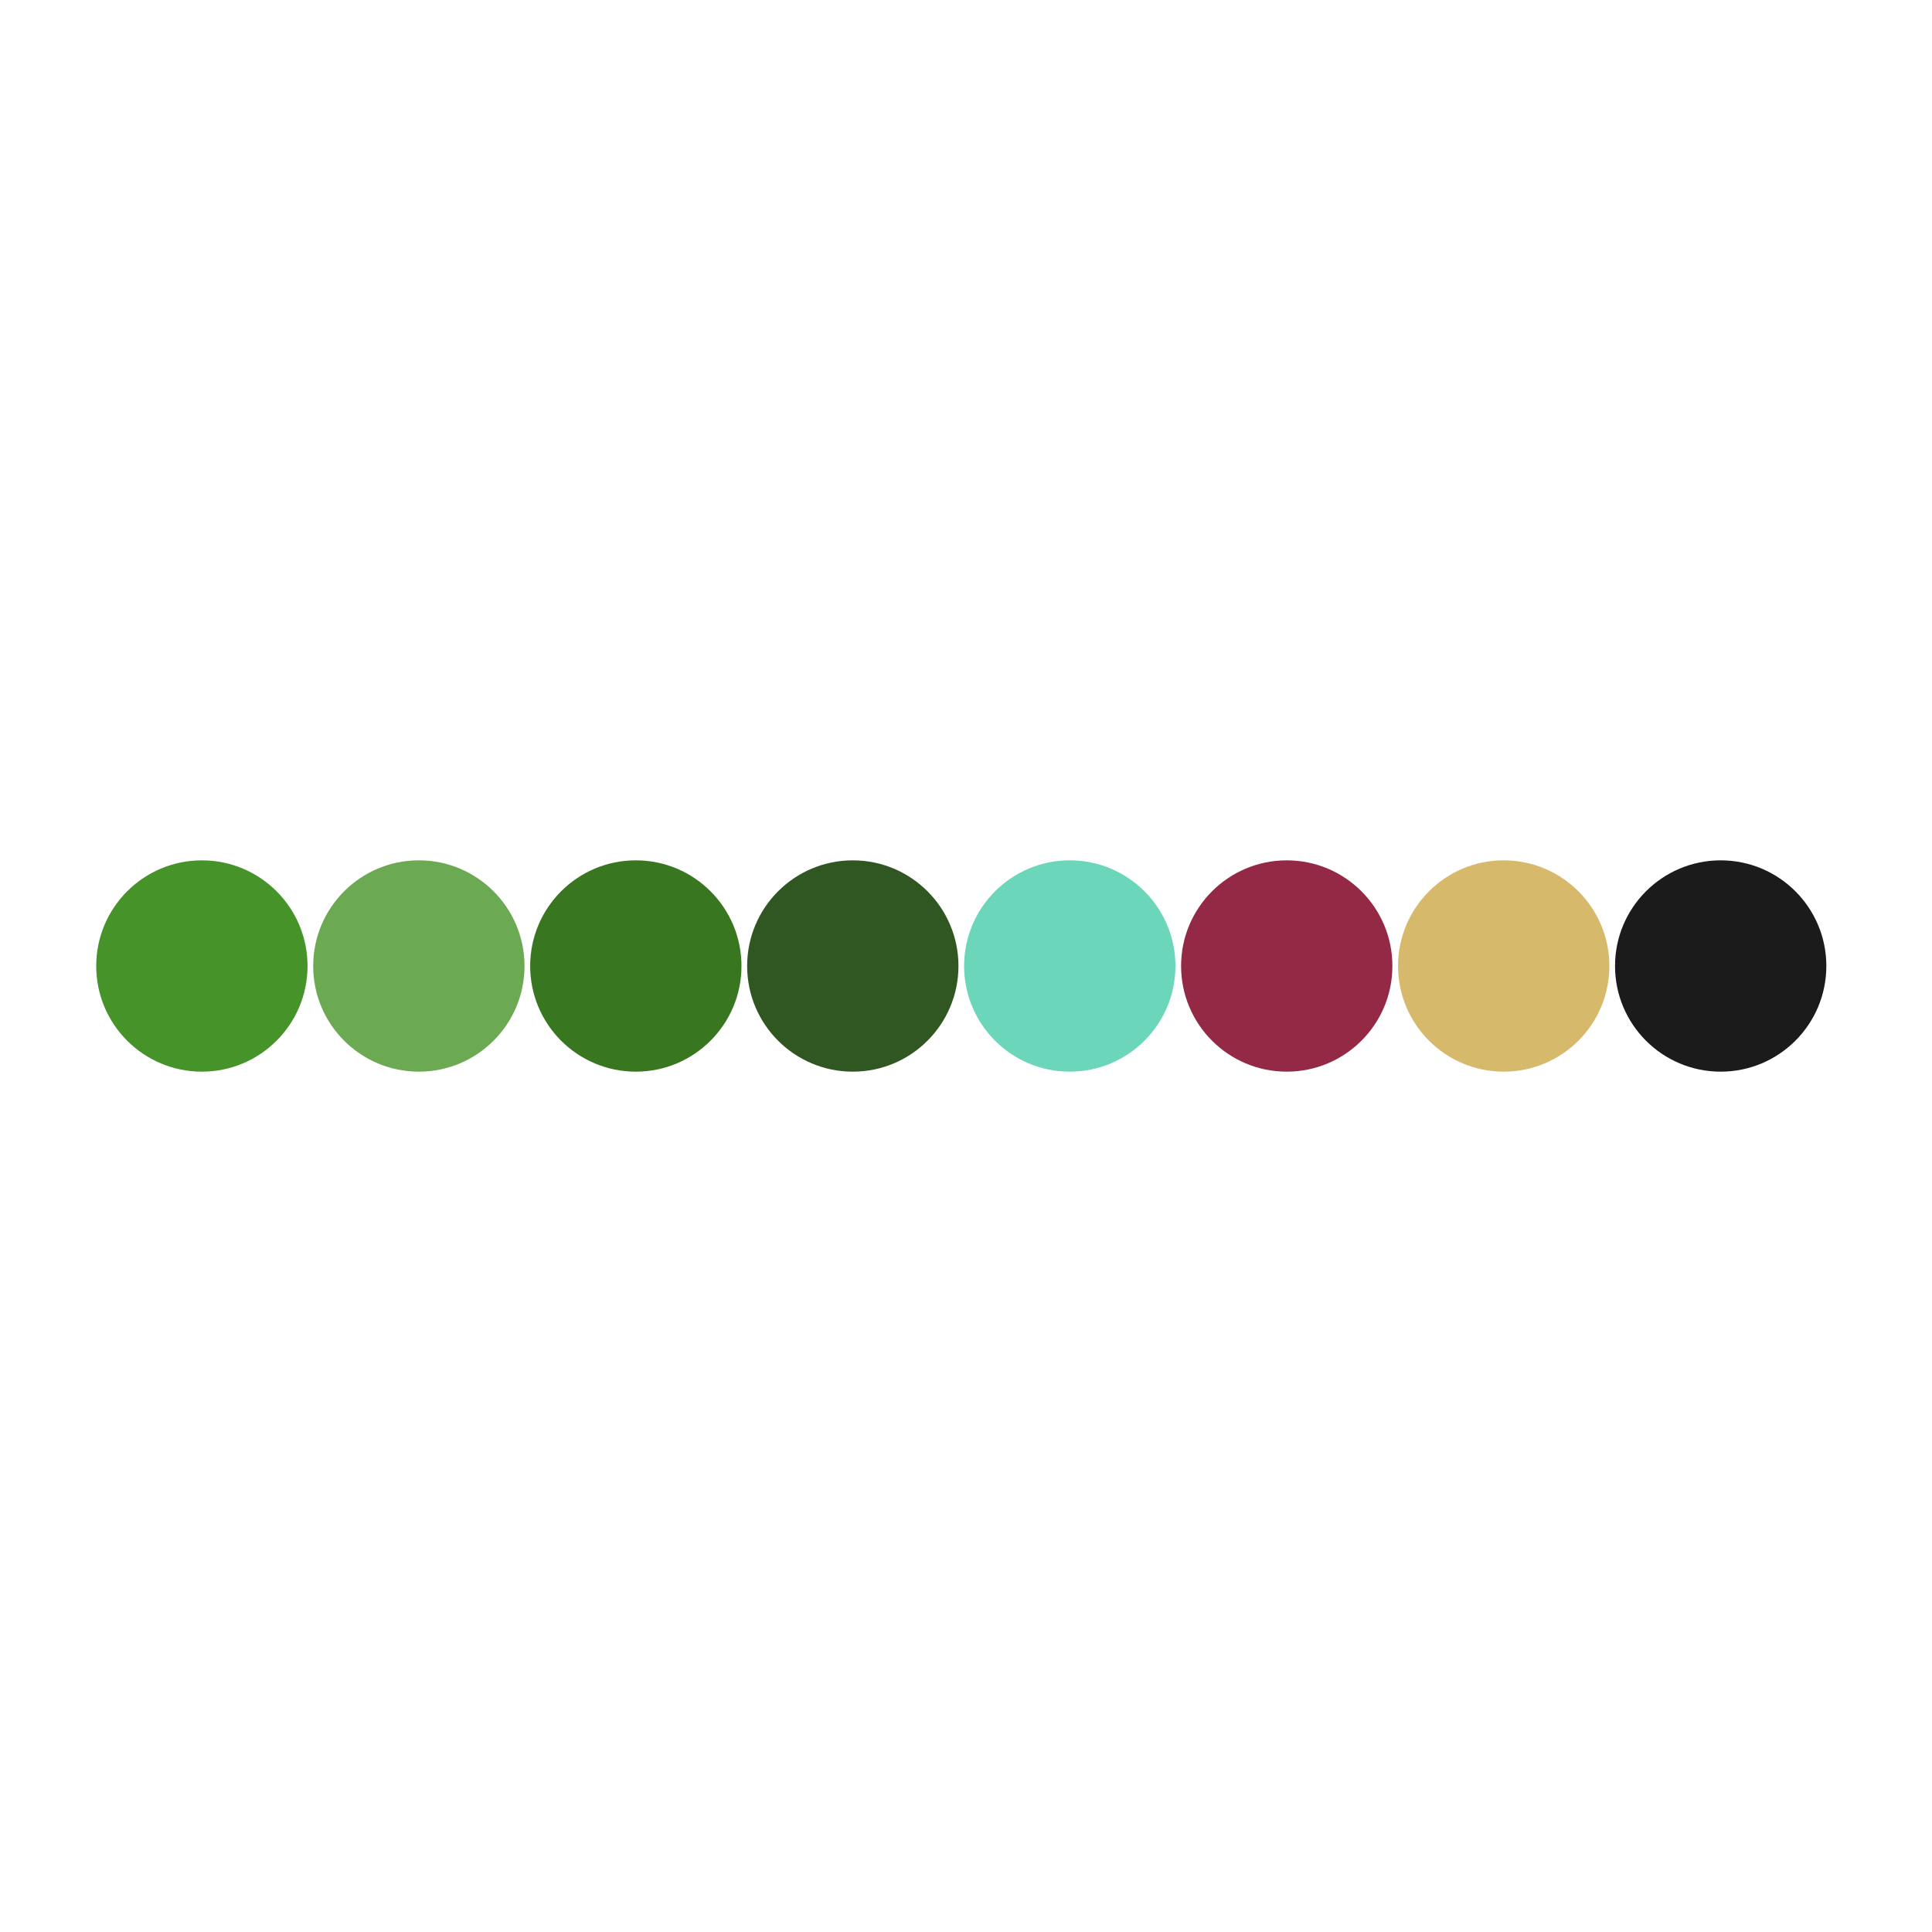
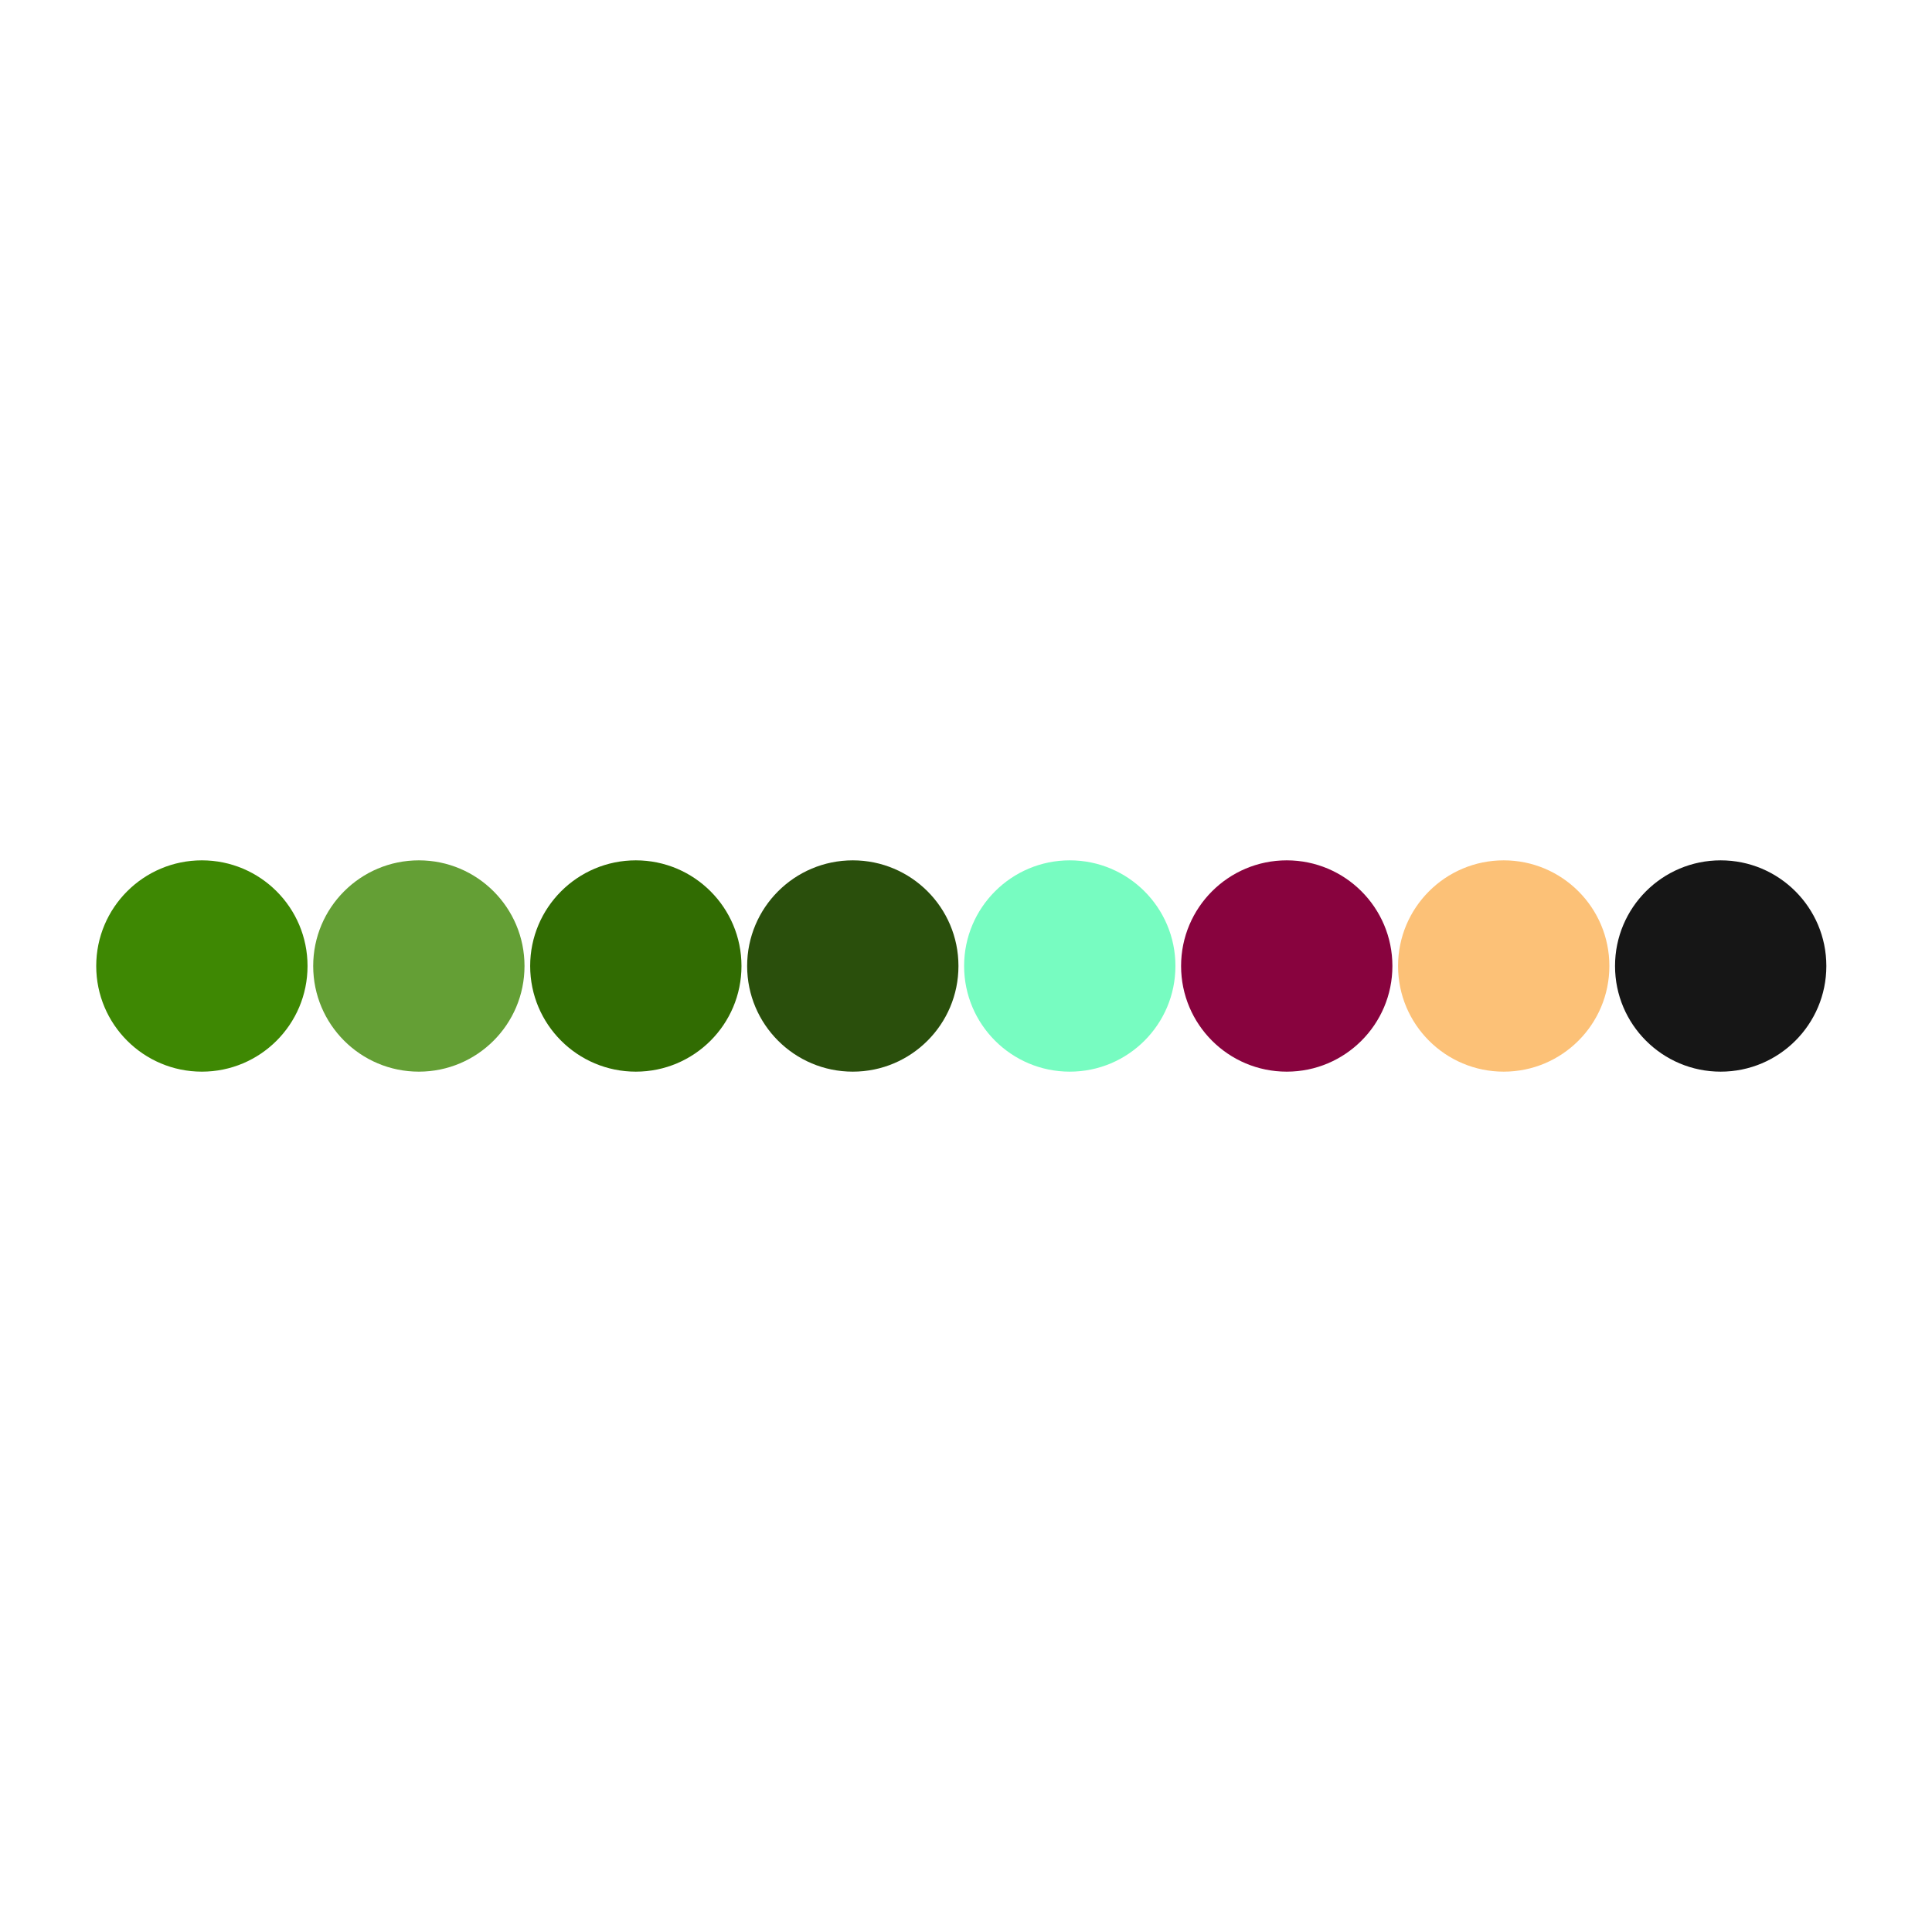
<svg xmlns="http://www.w3.org/2000/svg" width="1024" height="1024" viewBox="0 0 1024 1024">
  <rect x="0" y="0" width="1024" height="1024" fill="#FFFFFF" />
-   <circle cy="512" cx="107" r="56" fill="#469429" />
-   <circle cy="512" cx="222" r="56" fill="#6BA953" />
-   <circle cy="512" cx="337" r="56" fill="#387620" />
-   <circle cy="512" cx="452" r="56" fill="#305722" />
-   <circle cy="512" cx="567" r="56" fill="#6BD6B9" />
-   <circle cy="512" cx="682" r="56" fill="#942946" />
-   <circle cy="512" cx="797" r="56" fill="#D6B96B" />
-   <circle cy="512" cx="912" r="56" fill="#1B1B1B" />
+   <circle cy="512" cx="107" r="56" fill="#3E8803" />
+   <circle cy="512" cx="222" r="56" fill="#649F35" />
+   <circle cy="512" cx="337" r="56" fill="#316C02" />
+   <circle cy="512" cx="452" r="56" fill="#2A4F0C" />
+   <circle cy="512" cx="567" r="56" fill="#77FCC1" />
+   <circle cy="512" cx="682" r="56" fill="#88033E" />
+   <circle cy="512" cx="797" r="56" fill="#FCC177" />
+   <circle cy="512" cx="912" r="56" fill="#161616" />
</svg>
